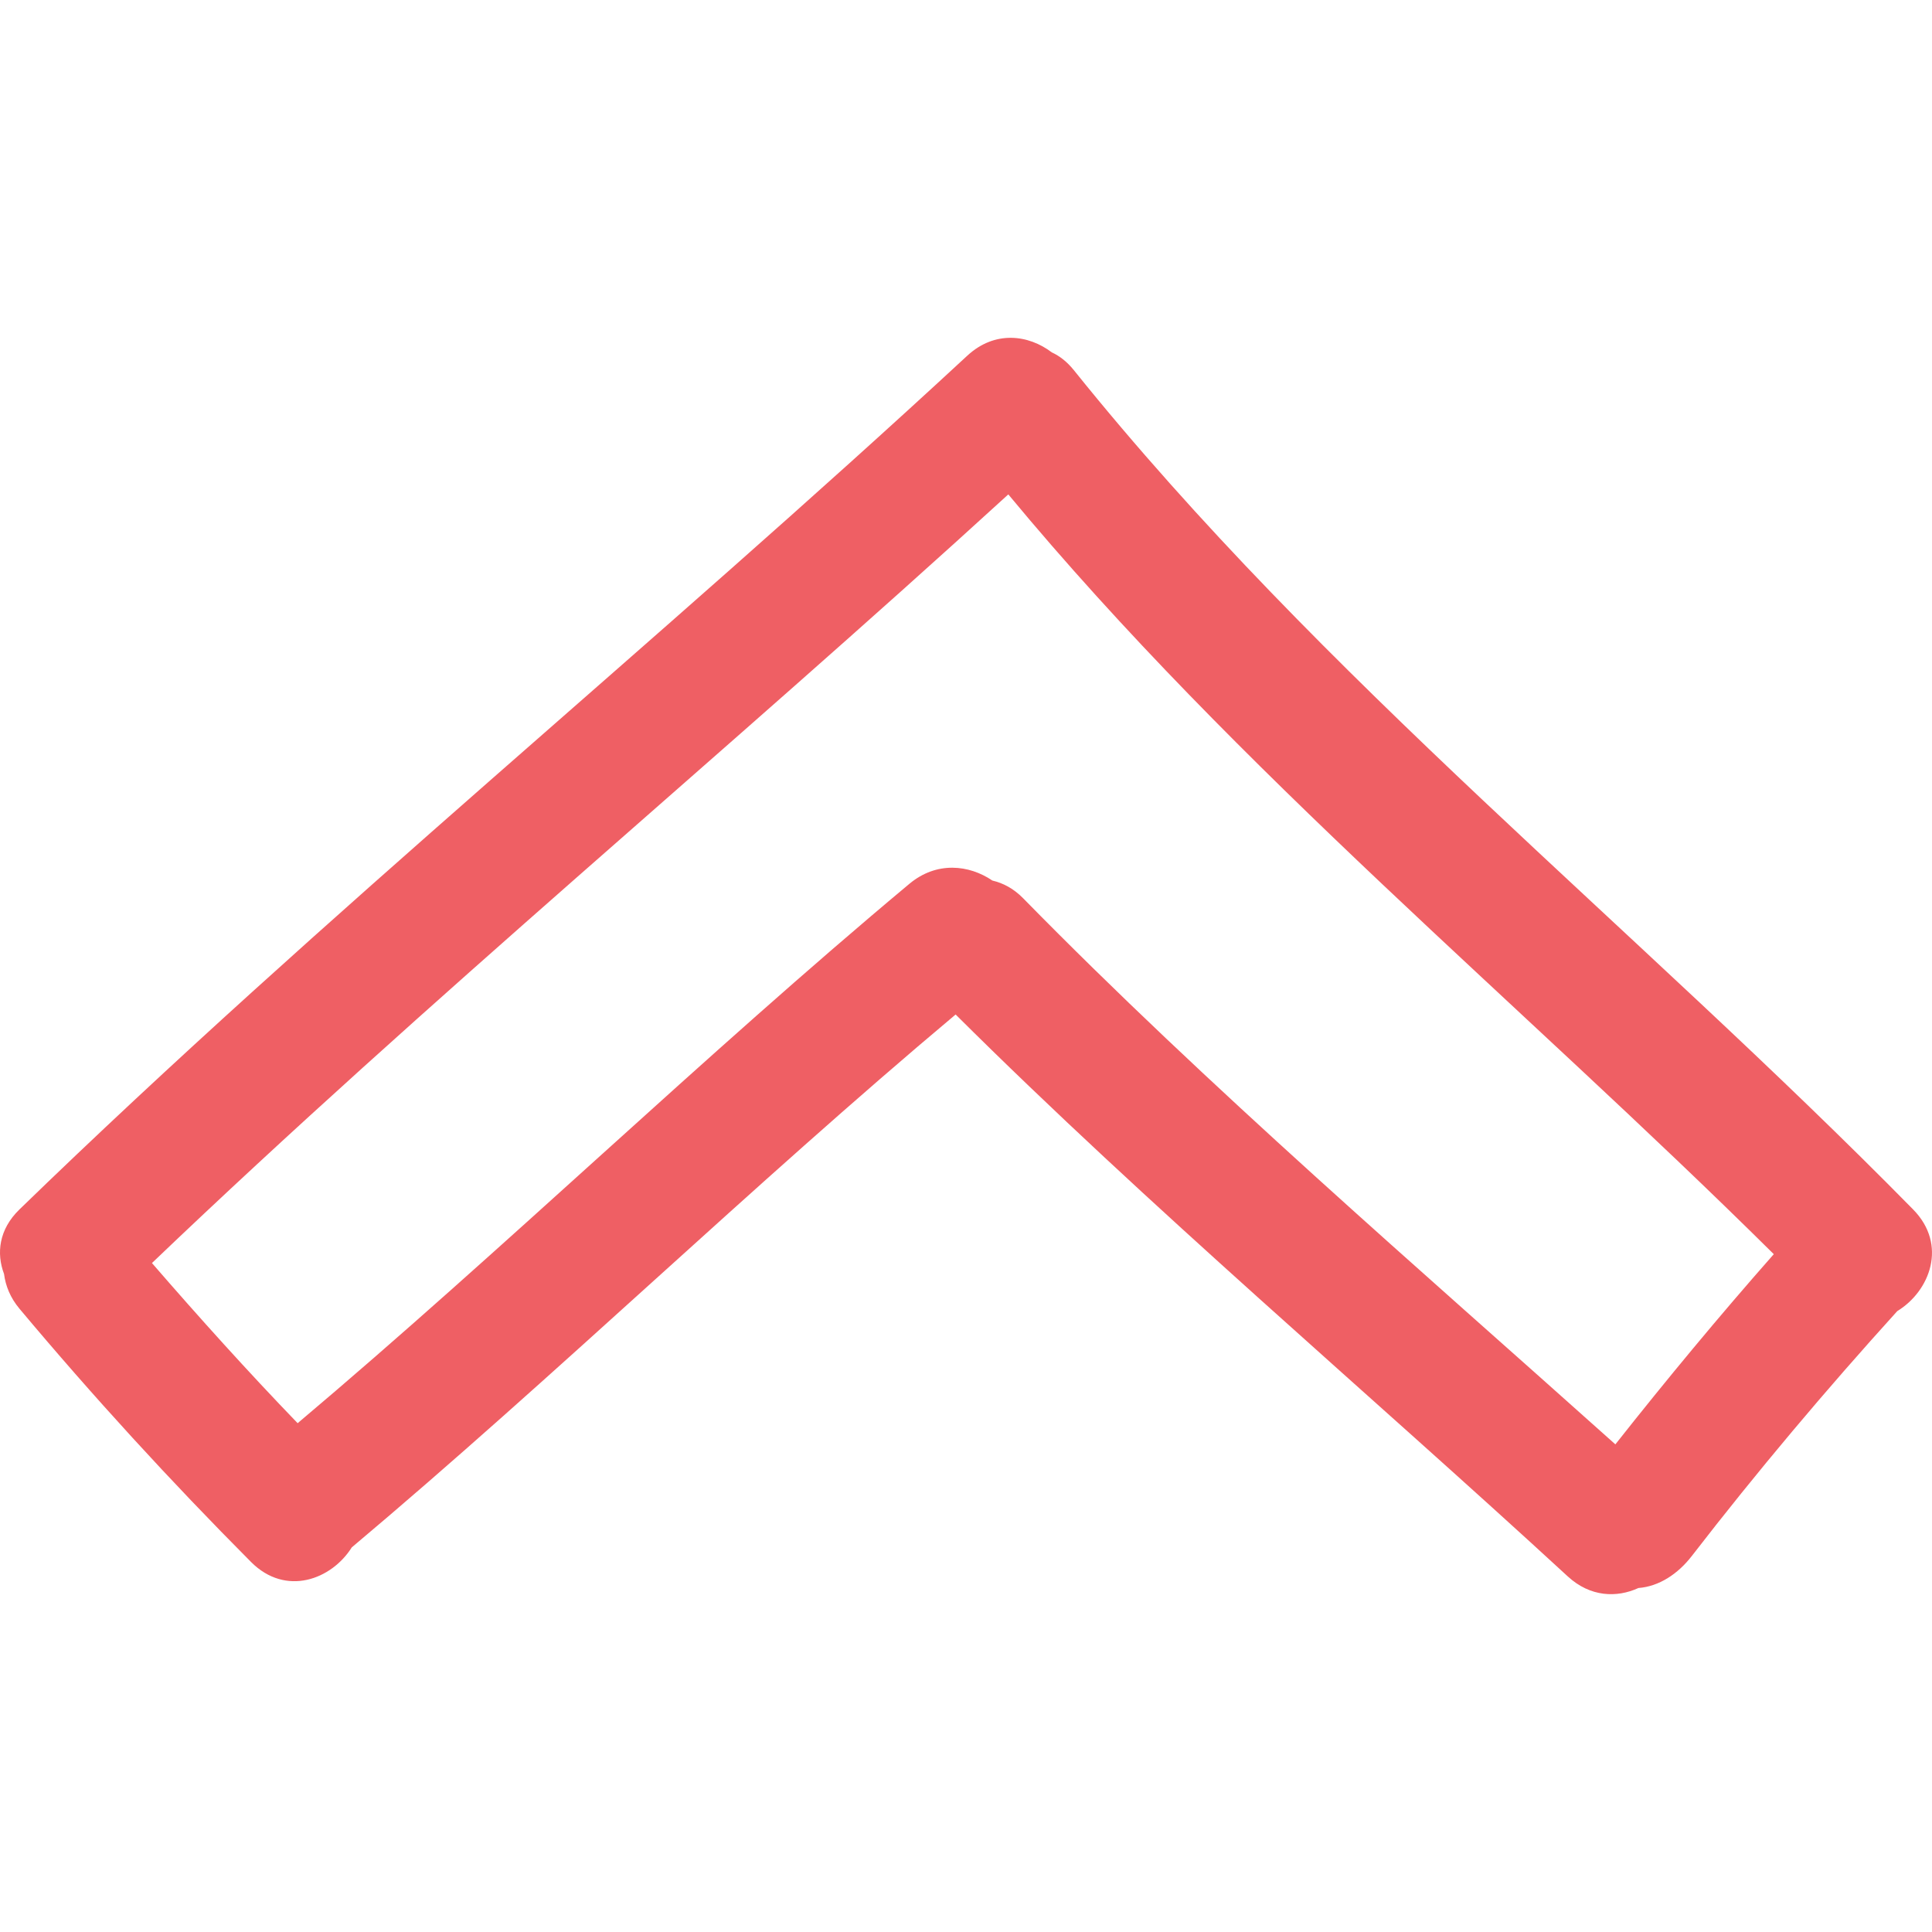
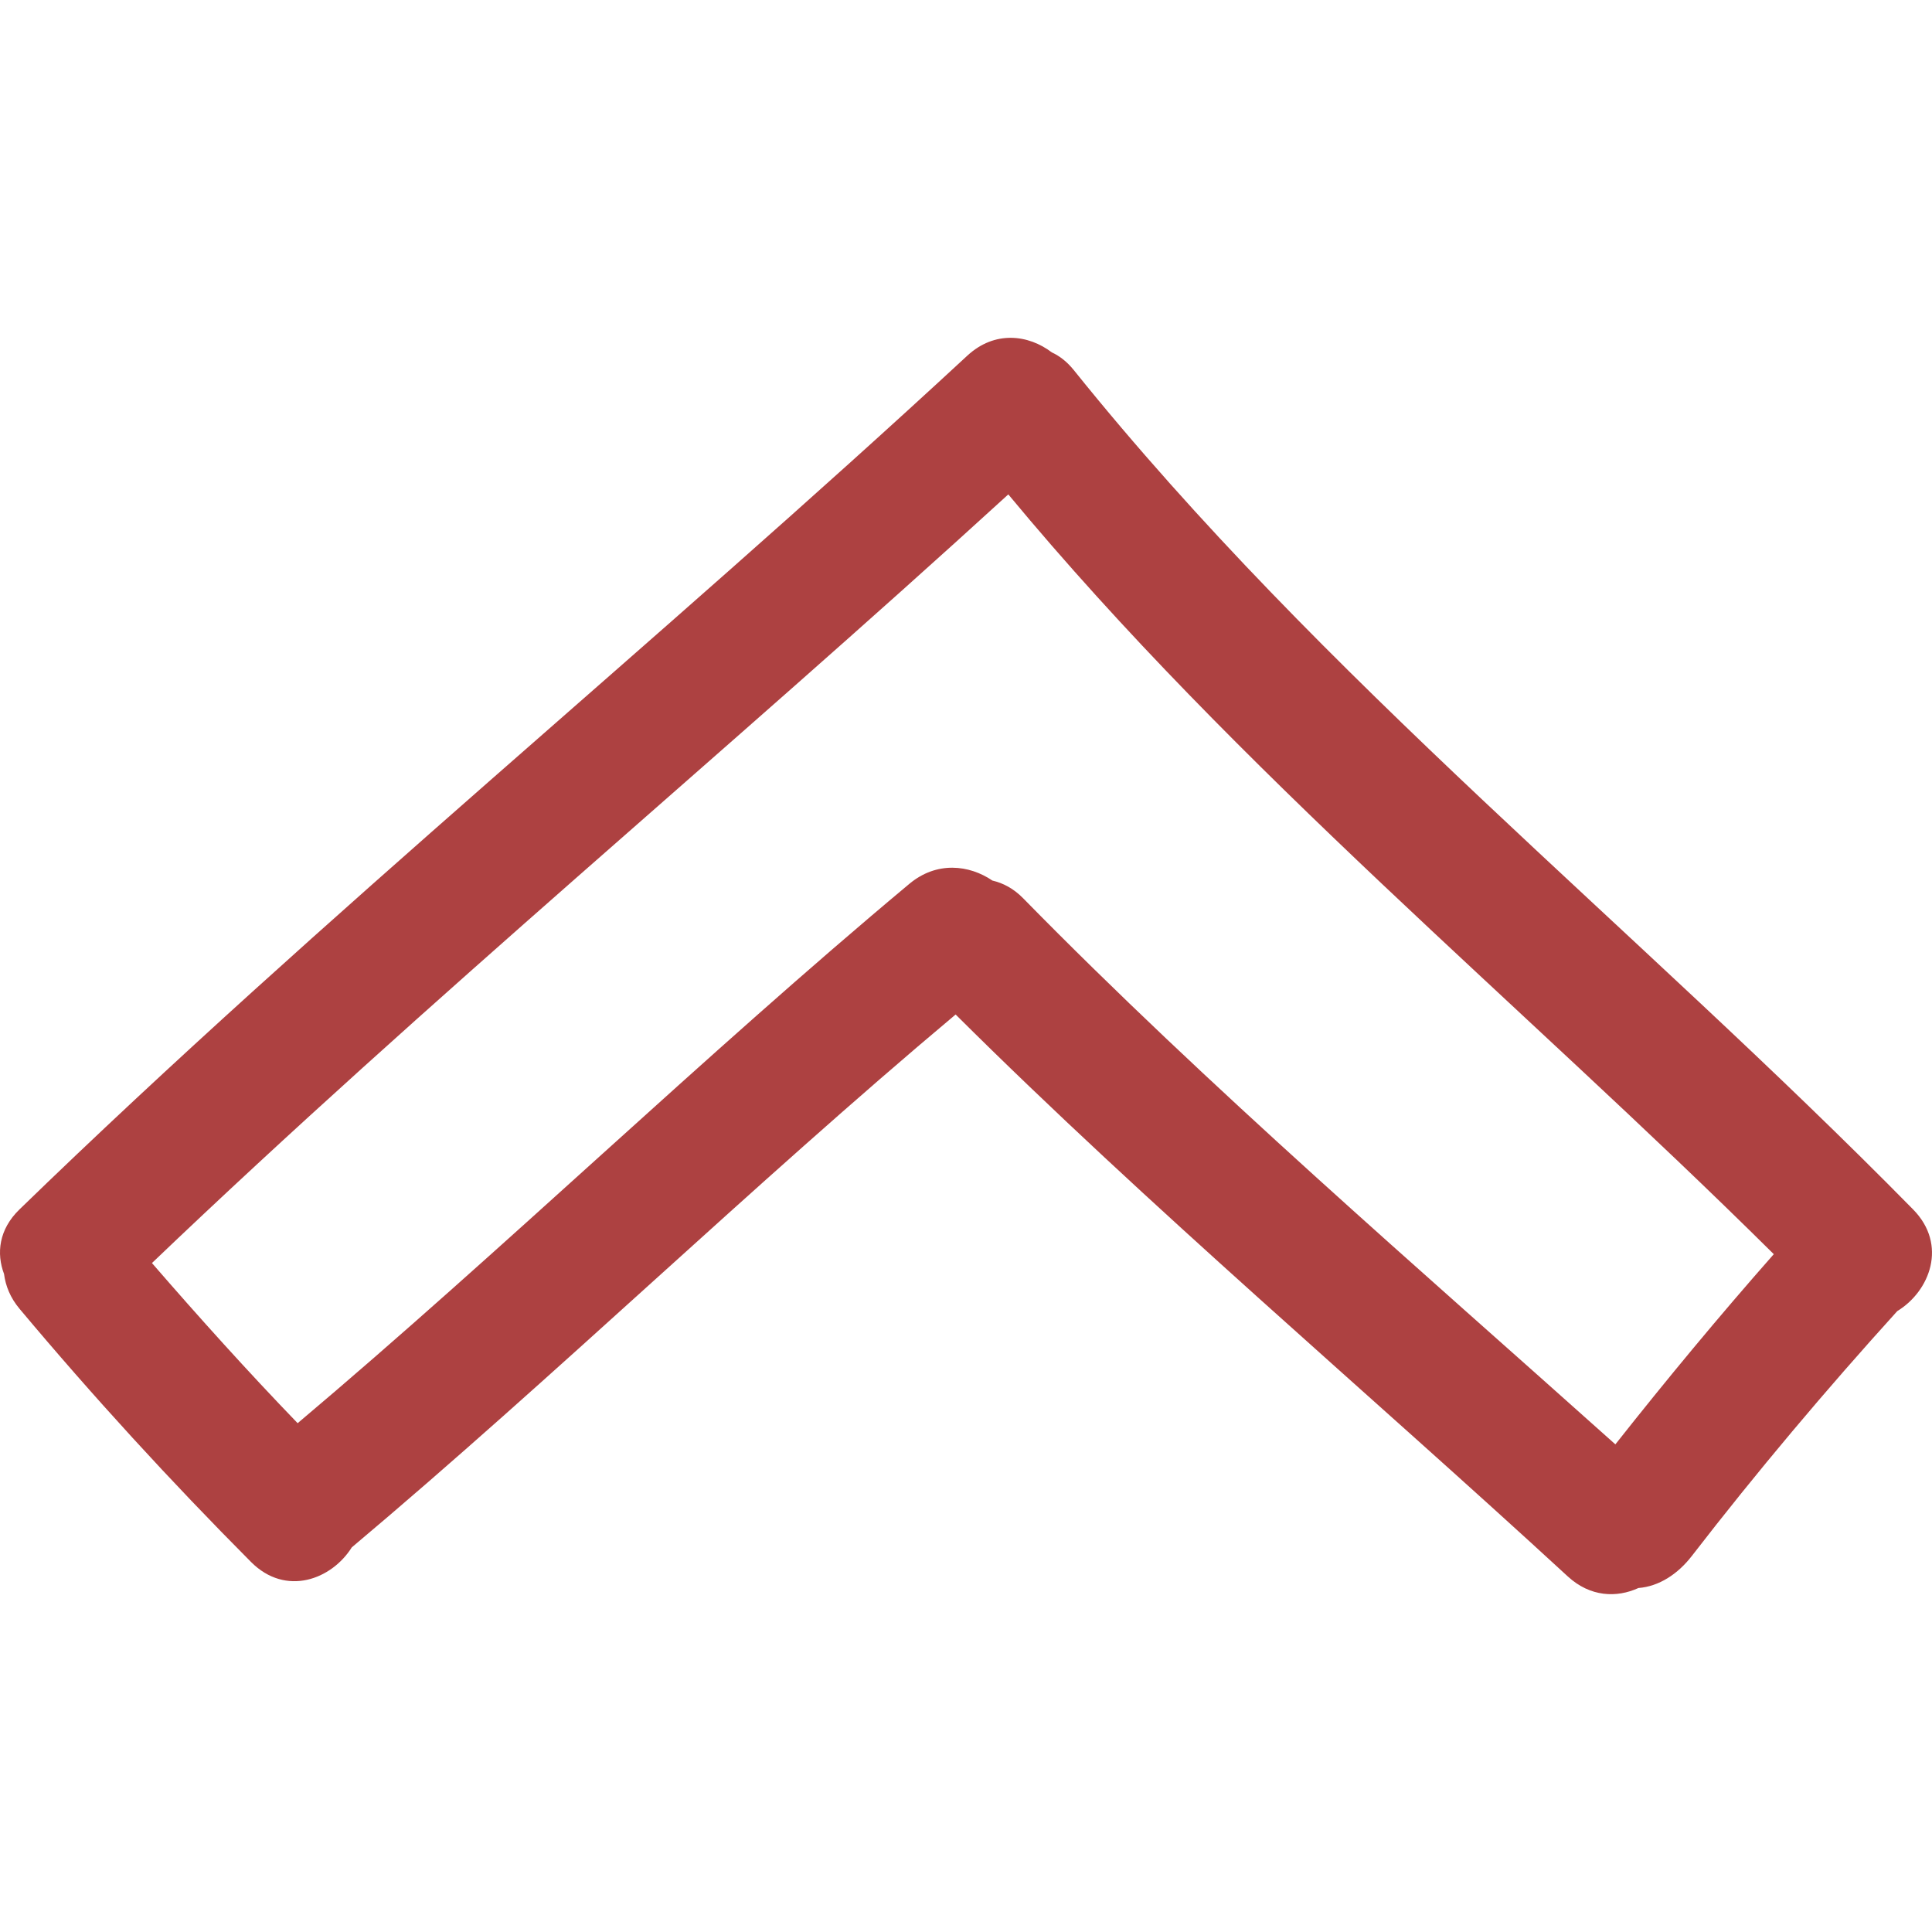
- <svg xmlns="http://www.w3.org/2000/svg" fill="#ef5f64" version="1.1" id="Capa_1" width="800px" height="800px" viewBox="0 0 462.847 462.847" xml:space="preserve">
+ <svg xmlns="http://www.w3.org/2000/svg" fill="#ad4141" version="1.1" id="Capa_1" width="80px" height="80px" viewBox="0 0 462.847 462.847" xml:space="preserve">
  <g>
    <g>
      <path d="M257.261,88.679c-1.635-2.034-3.428-3.405-5.281-4.258c-5.586-4.25-13.649-5.319-20.253,0.794    C156.973,154.431,77.815,218.764,4.669,289.735c-4.961,4.81-5.558,10.542-3.702,15.463c0.363,2.828,1.485,5.683,3.702,8.333    c17.61,21.018,36.122,41.223,55.467,60.667c8.325,8.363,19.296,4.219,24.138-3.494c48.362-40.649,96.253-87.062,144.664-127.66    c46.263,46.052,98.673,90.438,146.659,134.622c5.383,4.951,11.73,5.149,16.92,2.772c4.936-0.376,9.455-3.361,12.781-7.662    c15.615-20.216,32.077-39.746,49.231-58.677c7.814-4.763,12.126-15.884,3.793-24.358    C391.827,222.103,316.886,162.896,257.261,88.679z M386.993,346.025c-47.073-42.157-97.574-85.62-141.874-130.824    c-2.306-2.356-4.834-3.656-7.373-4.248c-5.578-3.786-13.348-4.674-19.883,0.779c-49.129,41.015-97.627,87.976-146.558,129.219    c-12.002-12.446-23.577-25.293-34.901-38.364c66.443-63.515,137.316-122.143,205.155-184.145    c55.127,66.511,122.171,121.356,183.386,182.017C411.859,315.293,399.251,330.502,386.993,346.025z" />
    </g>
  </g>
</svg>
